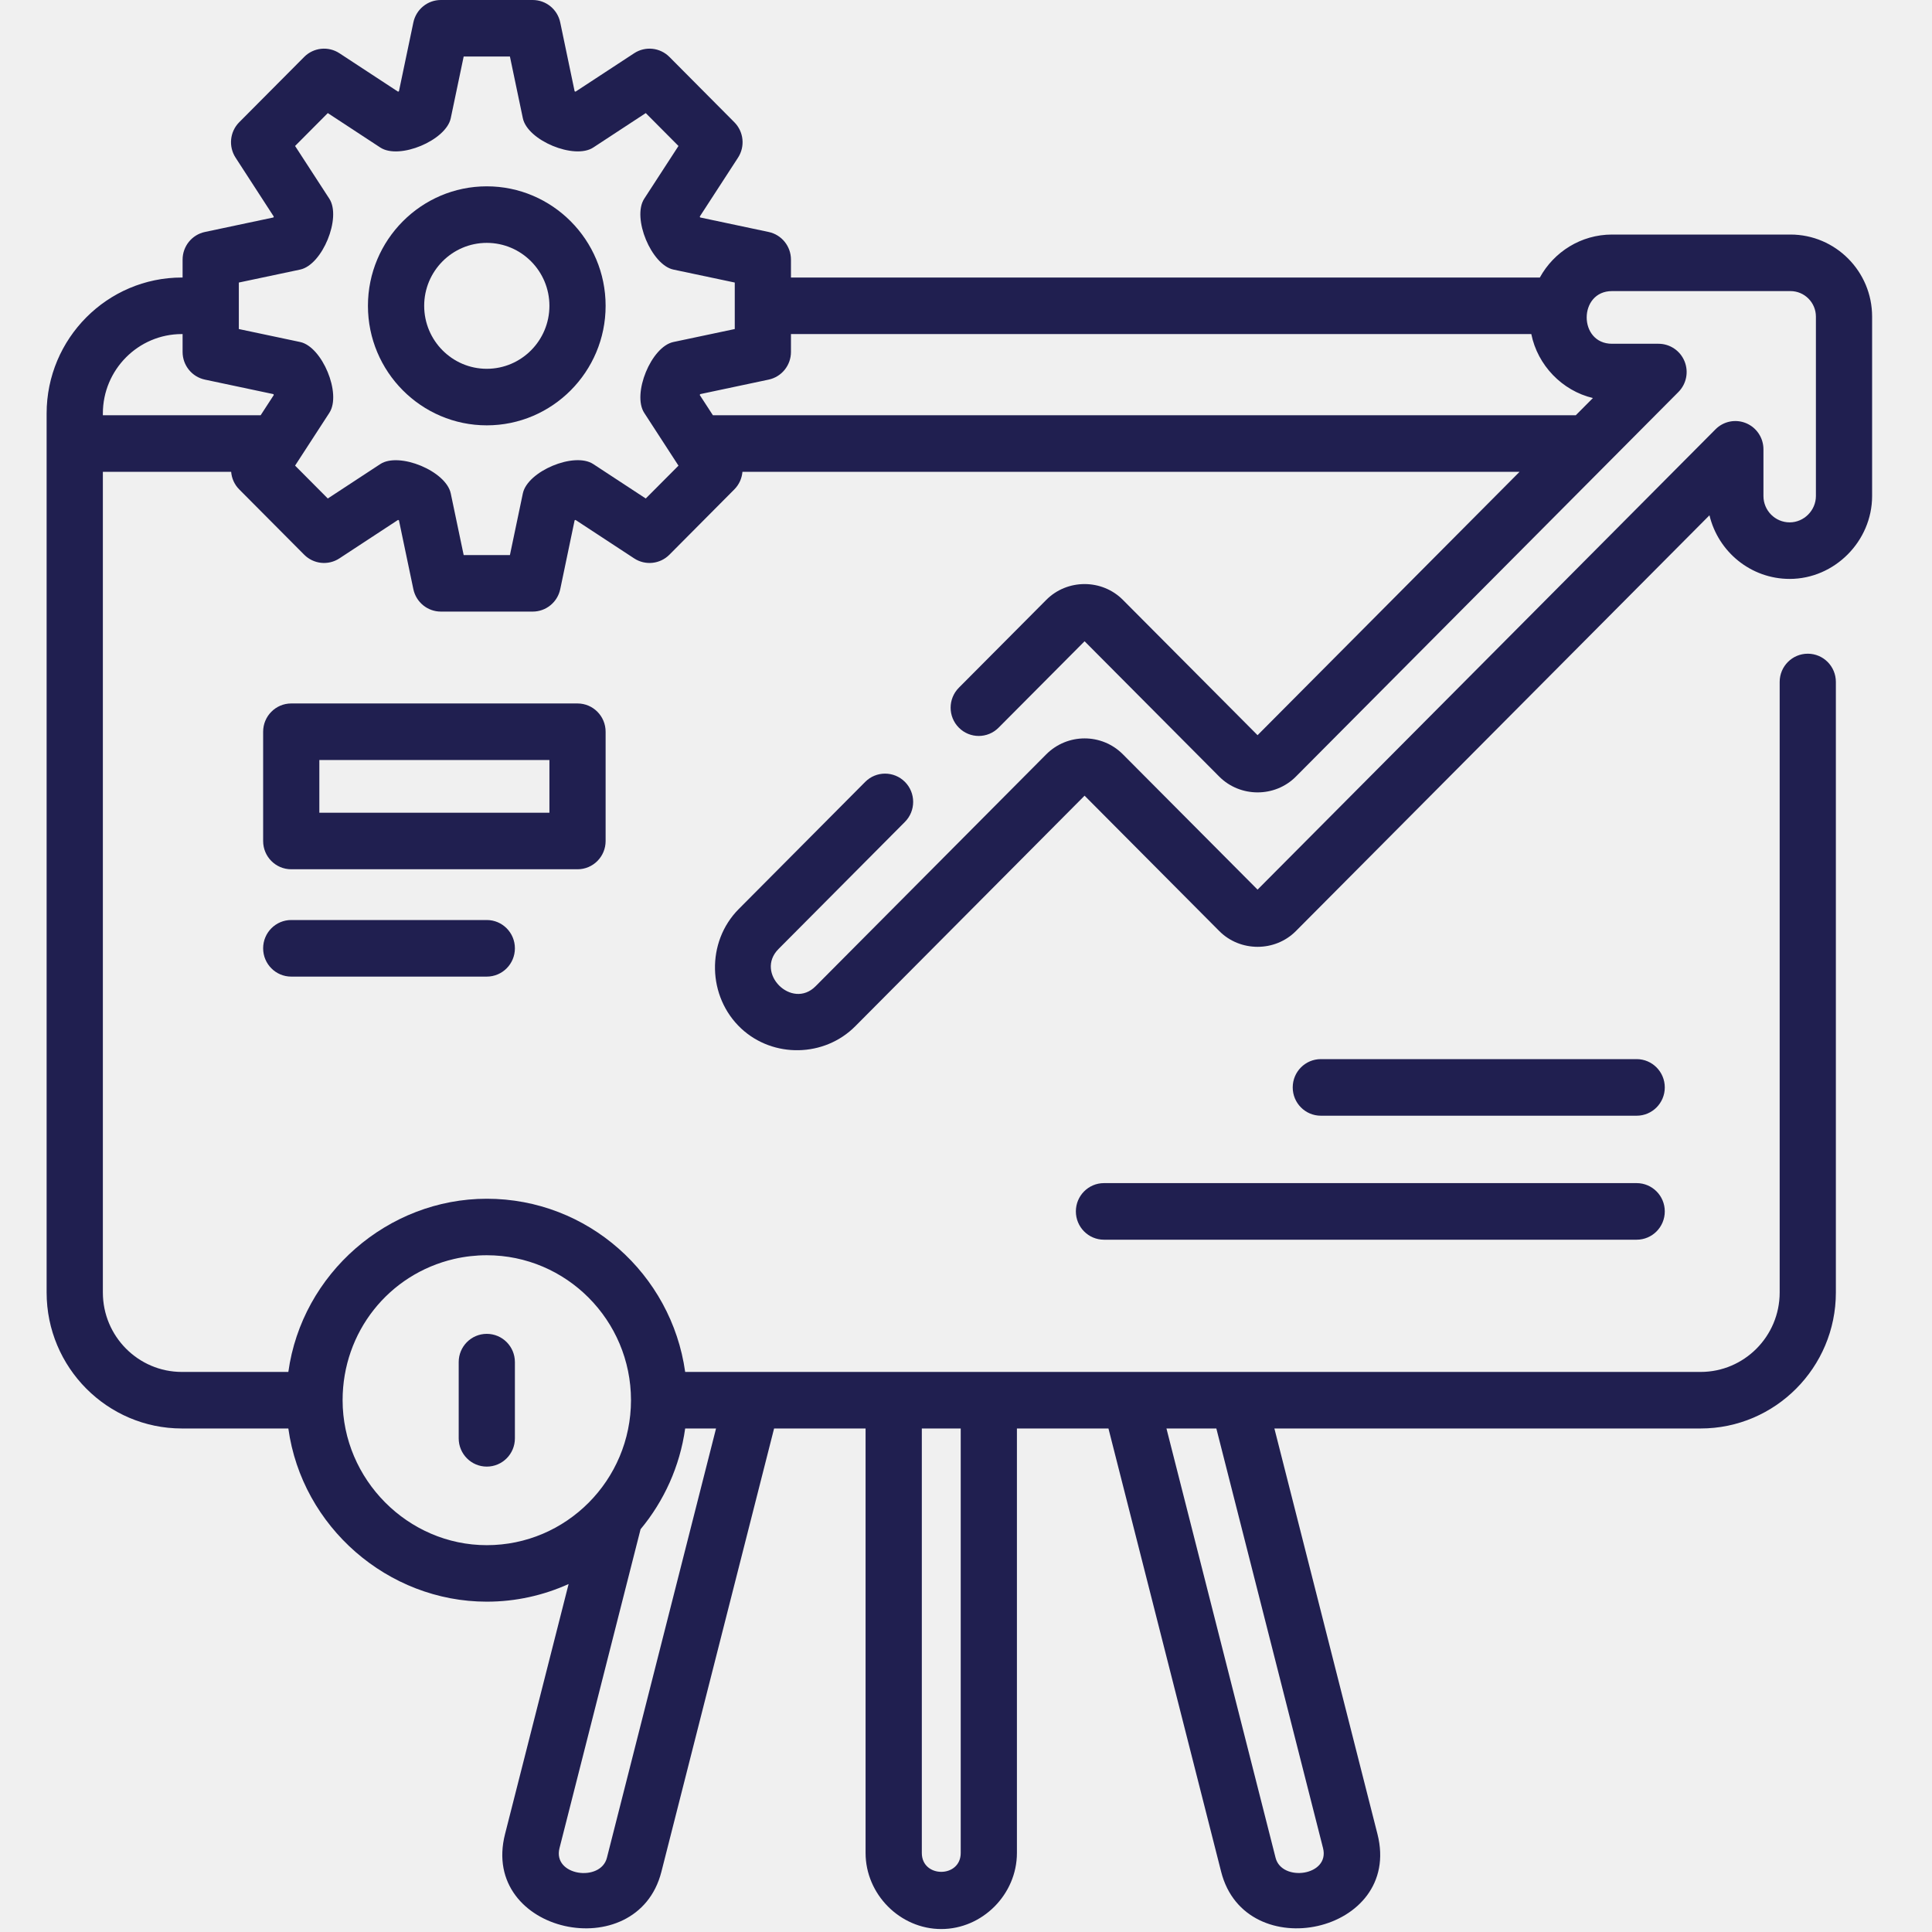
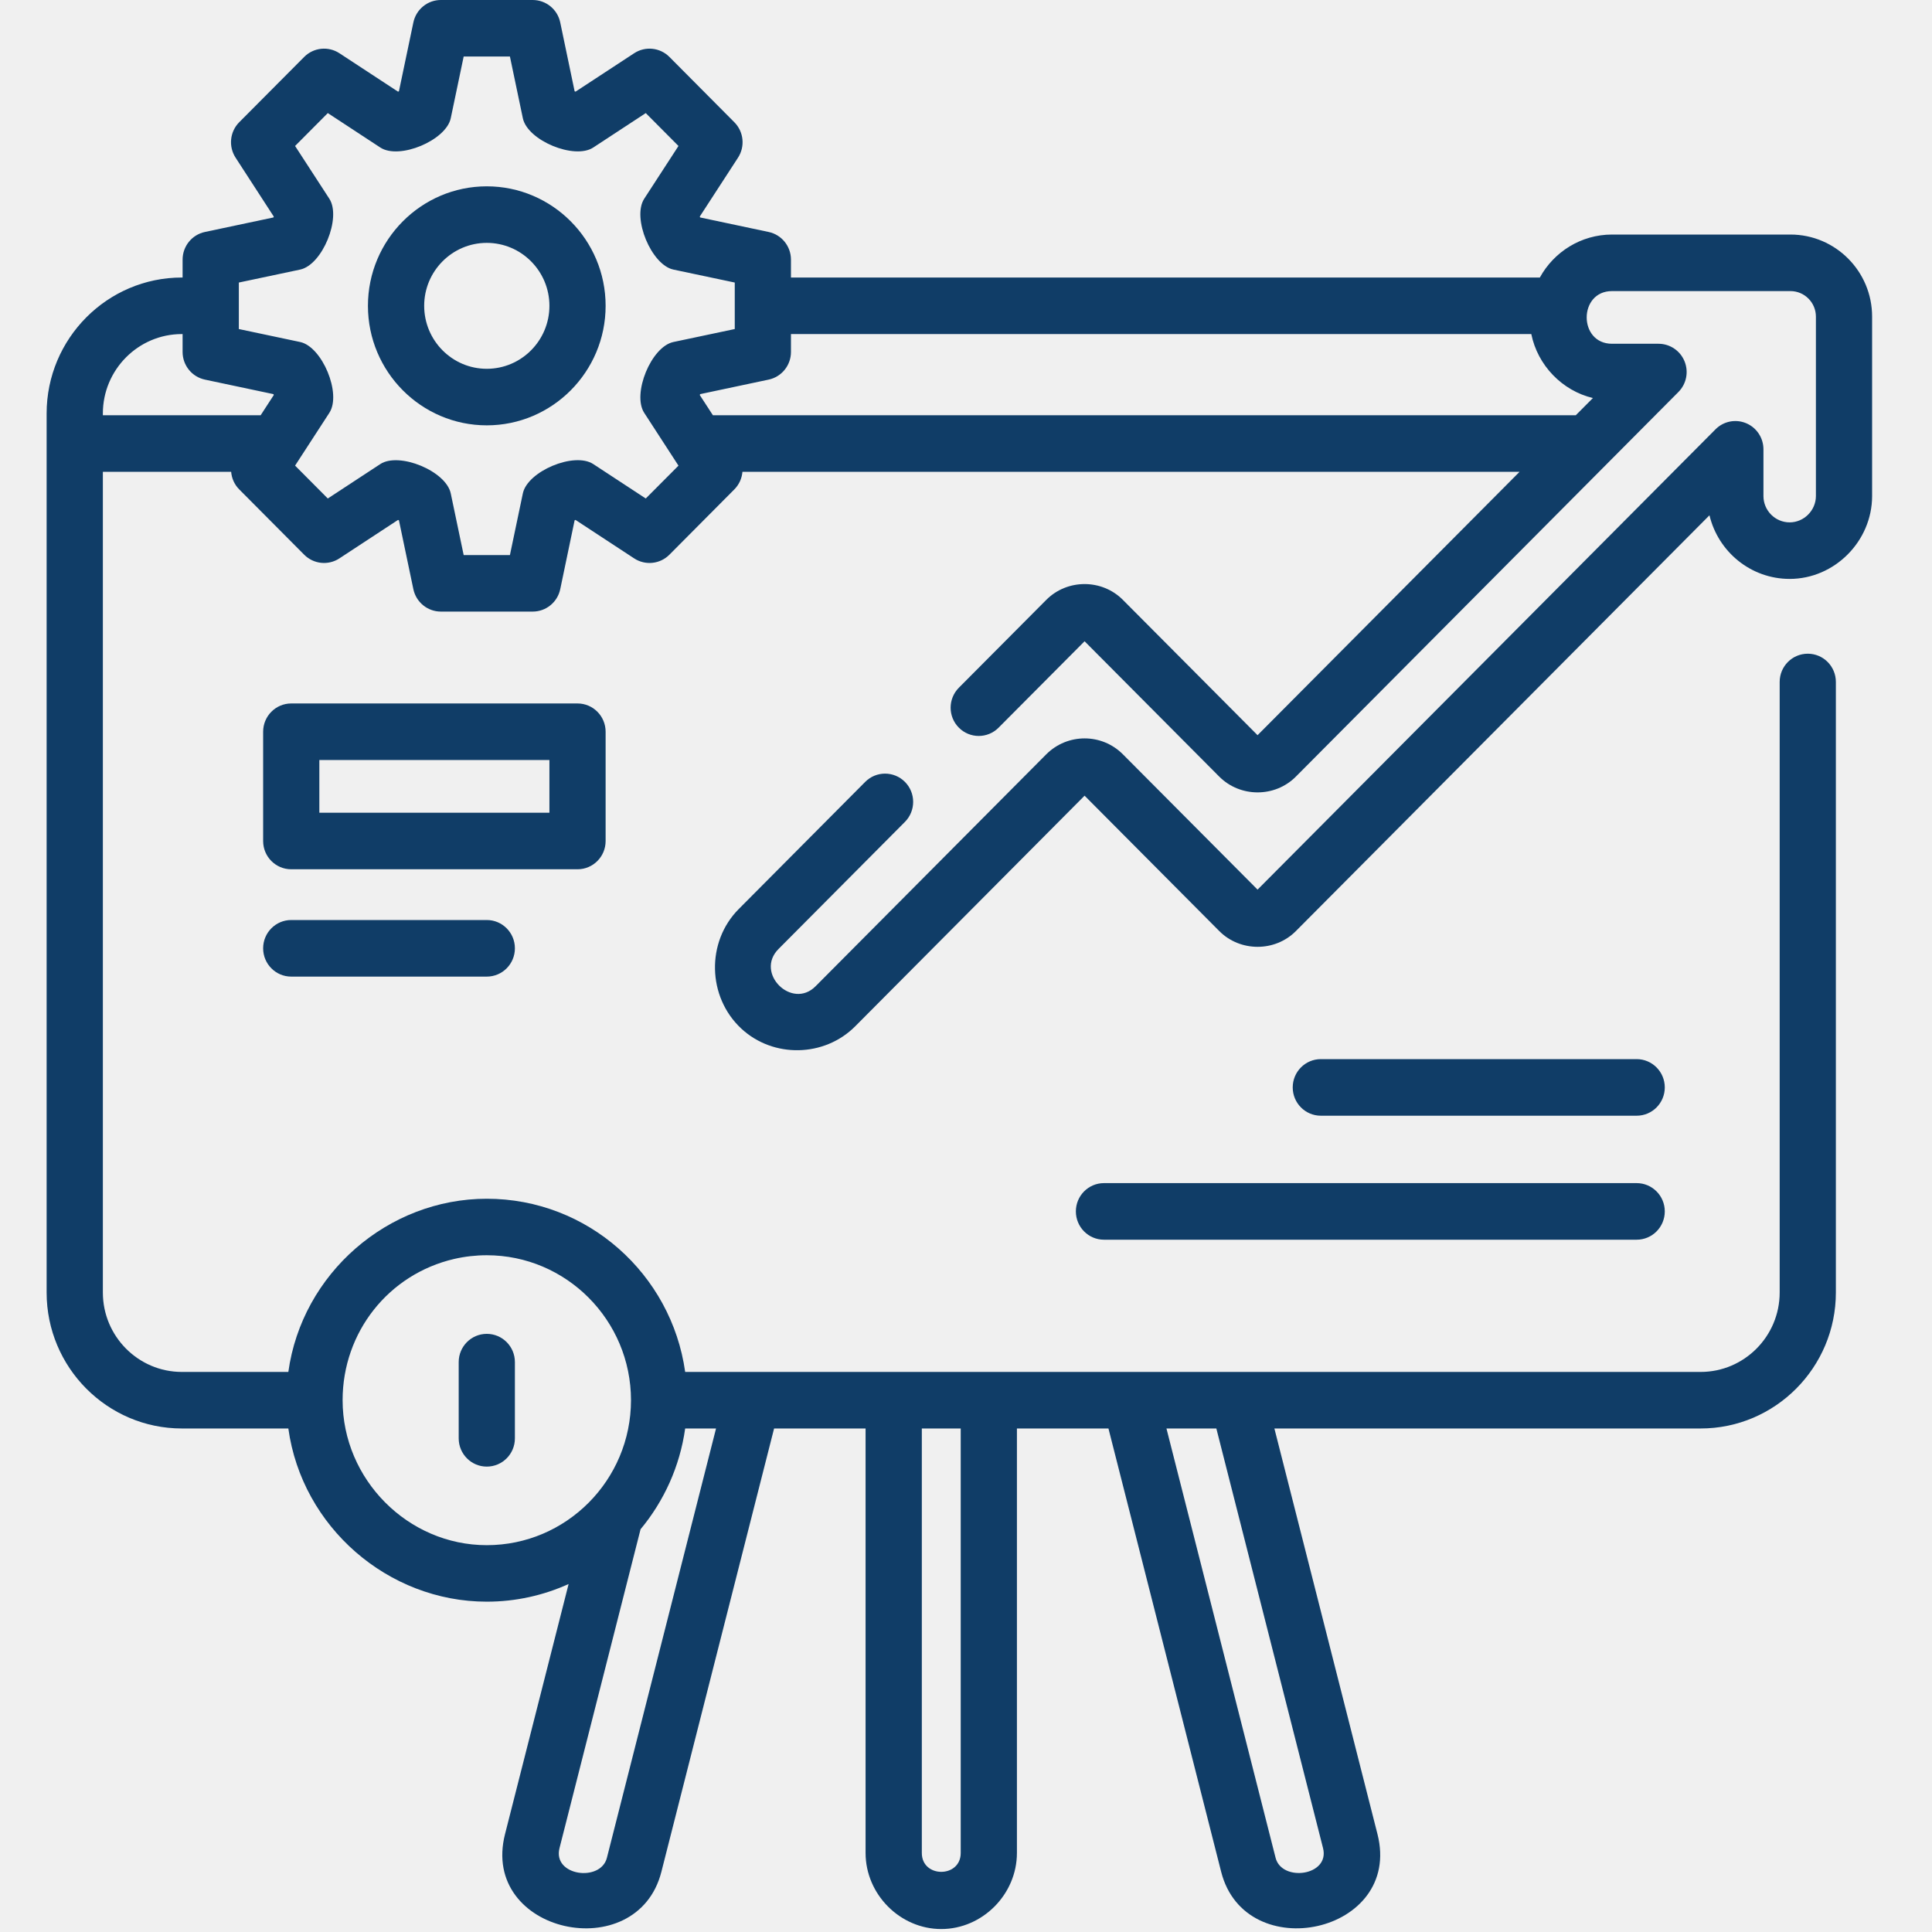
<svg xmlns="http://www.w3.org/2000/svg" width="45" height="45" viewBox="0 0 45 45" fill="none">
  <g clip-path="url(#clip0_3_1244)">
-     <path d="M11.338 4.34C9.812 4.34 8.57 5.589 8.57 7.123C8.57 8.658 9.812 9.907 11.338 9.907C12.864 9.907 14.106 8.658 14.106 7.123C14.106 5.589 12.864 4.34 11.338 4.34ZM11.338 8.59C10.534 8.59 9.88 7.932 9.88 7.123C9.88 6.315 10.534 5.657 11.338 5.657C12.143 5.657 12.797 6.315 12.797 7.123C12.797 7.932 12.143 8.59 11.338 8.59Z" fill="#201F50" />
-     <path d="M14.106 19.589V17.044C14.106 16.68 13.813 16.385 13.452 16.385H6.783C6.422 16.385 6.129 16.68 6.129 17.044V19.589C6.129 19.953 6.422 20.247 6.783 20.247H13.452C13.813 20.247 14.106 19.953 14.106 19.589ZM12.797 18.93H7.438V17.702H12.797V18.93H12.797Z" fill="#201F50" />
-     <path d="M41.703 5.463H37.547C36.824 5.463 36.193 5.868 35.866 6.464H18.423V6.047C18.423 5.736 18.206 5.467 17.903 5.403L16.308 5.065C16.305 5.058 16.302 5.051 16.299 5.044L17.19 3.672C17.359 3.411 17.323 3.067 17.104 2.847L15.592 1.326C15.373 1.106 15.03 1.07 14.771 1.24L13.405 2.135C13.398 2.132 13.392 2.129 13.384 2.126L13.049 0.523C12.985 0.218 12.718 0 12.408 0H10.268C9.959 0 9.692 0.218 9.628 0.523L9.292 2.126C9.285 2.129 9.278 2.132 9.271 2.135L7.906 1.24C7.646 1.07 7.304 1.106 7.085 1.326L5.572 2.847C5.353 3.067 5.318 3.411 5.487 3.672L6.377 5.045C6.374 5.052 6.372 5.058 6.369 5.065L4.773 5.403C4.47 5.467 4.253 5.736 4.253 6.047V6.464H4.236C2.499 6.464 1.086 7.885 1.086 9.631V30.105C1.086 31.851 2.499 33.272 4.236 33.272H6.716C7.033 35.565 9.036 37.306 11.338 37.306C12.017 37.306 12.661 37.158 13.244 36.895L11.763 42.72C11.175 45.033 14.84 45.818 15.405 43.598L18.03 33.272H20.161V43.159C20.161 44.123 20.965 44.931 21.924 44.931C22.882 44.931 23.686 44.123 23.686 43.159V33.272H25.818L28.443 43.597C29.007 45.818 32.672 45.033 32.084 42.72L29.683 33.272H39.611C41.348 33.272 42.761 31.851 42.761 30.105V15.884C42.761 15.52 42.468 15.226 42.107 15.226C41.745 15.226 41.452 15.52 41.452 15.884V30.105C41.452 31.125 40.626 31.955 39.611 31.955L15.959 31.955C15.64 29.678 13.69 27.921 11.338 27.921C9.036 27.921 7.033 29.662 6.716 31.955H4.236C3.221 31.955 2.396 31.125 2.396 30.105V10.989H5.384C5.396 11.139 5.459 11.286 5.572 11.399L7.085 12.92C7.304 13.14 7.646 13.176 7.905 13.006L9.271 12.11C9.278 12.113 9.285 12.116 9.292 12.119L9.628 13.723C9.692 14.027 9.959 14.245 10.268 14.245H12.408C12.718 14.245 12.985 14.027 13.049 13.723L13.384 12.119C13.392 12.116 13.399 12.113 13.405 12.11L14.771 13.006C15.03 13.176 15.373 13.14 15.592 12.92L17.104 11.399C17.217 11.286 17.28 11.139 17.293 10.989H35.394L29.291 17.124L26.156 13.974C25.668 13.481 24.857 13.481 24.369 13.973L22.334 16.018C22.078 16.276 22.078 16.692 22.334 16.949C22.589 17.206 23.004 17.206 23.259 16.949L25.262 14.936L28.398 18.088C28.886 18.578 29.696 18.58 30.184 18.088L39.093 9.131C39.281 8.942 39.337 8.659 39.235 8.413C39.134 8.167 38.895 8.007 38.63 8.007H37.547C36.76 8.007 36.761 6.78 37.547 6.78H41.703C42.03 6.78 42.296 7.047 42.296 7.375V11.553C42.296 11.888 42.018 12.167 41.685 12.167C41.348 12.167 41.074 11.892 41.074 11.553V10.465C41.074 10.199 40.915 9.959 40.67 9.857C40.425 9.755 40.144 9.811 39.957 10L29.291 20.721L26.155 17.57C25.663 17.075 24.863 17.075 24.369 17.57L18.996 22.972C18.446 23.526 17.575 22.665 18.133 22.104L21.078 19.143C21.333 18.886 21.333 18.469 21.078 18.212C20.822 17.955 20.407 17.955 20.152 18.212L17.207 21.173C16.444 21.94 16.476 23.219 17.263 23.955C18.009 24.651 19.203 24.627 19.922 23.902L25.262 18.533L28.398 21.685C28.884 22.175 29.697 22.177 30.184 21.686L39.817 12.002C40.019 12.851 40.78 13.484 41.685 13.484C42.731 13.484 43.605 12.605 43.605 11.553V7.375C43.606 6.321 42.752 5.463 41.703 5.463ZM14.136 43.272C13.991 43.843 12.867 43.695 13.032 43.046L14.92 35.619C15.465 34.963 15.835 34.157 15.959 33.272H16.678L14.136 43.272ZM22.377 43.159C22.377 43.745 21.471 43.746 21.471 43.159V33.272H22.377V43.159ZM30.816 43.046C30.98 43.693 29.856 43.842 29.711 43.272L27.169 33.272H28.331L30.816 43.046ZM10.58 29.323C10.828 29.266 11.083 29.237 11.338 29.237C13.19 29.237 14.696 30.751 14.697 32.612L14.697 32.613L14.697 32.614C14.696 34.476 13.19 35.99 11.338 35.99C9.501 35.99 7.98 34.459 7.98 32.613C7.98 31.031 9.049 29.678 10.58 29.323ZM2.396 9.631C2.396 8.611 3.221 7.781 4.236 7.781H4.253V8.198C4.253 8.509 4.47 8.778 4.773 8.842L6.369 9.18C6.371 9.187 6.374 9.194 6.377 9.201L6.071 9.672H2.396V9.631ZM15.041 11.611L13.818 10.809C13.374 10.518 12.285 10.977 12.178 11.493L11.877 12.929H10.8L10.499 11.493C10.39 10.971 9.297 10.522 8.858 10.809L7.635 11.611L6.873 10.845L7.671 9.616C7.961 9.17 7.504 8.075 6.991 7.966L5.563 7.664V6.581L6.991 6.279C7.51 6.169 7.957 5.07 7.671 4.629L6.873 3.4L7.635 2.634L8.858 3.436C9.302 3.727 10.391 3.268 10.499 2.753L10.8 1.316H11.877L12.178 2.753C12.287 3.274 13.38 3.724 13.818 3.436L15.041 2.634L15.803 3.4L15.005 4.629C14.716 5.076 15.173 6.171 15.685 6.279L17.114 6.581V7.664L15.685 7.966C15.166 8.076 14.719 9.175 15.005 9.616L15.803 10.846L15.041 11.611ZM37.102 9.271L36.703 9.672H16.605L16.299 9.201C16.302 9.194 16.305 9.187 16.308 9.18L17.903 8.842C18.206 8.778 18.423 8.509 18.423 8.198V7.781H35.667C35.813 8.507 36.385 9.101 37.102 9.271Z" fill="#201F50" />
-     <path d="M38.121 27.557H25.713C25.352 27.557 25.059 27.852 25.059 28.216C25.059 28.58 25.352 28.875 25.713 28.875H38.121C38.483 28.875 38.776 28.58 38.776 28.216C38.776 27.852 38.483 27.557 38.121 27.557Z" fill="#201F50" />
-     <path d="M38.121 24.669H30.765C30.403 24.669 30.11 24.964 30.11 25.328C30.11 25.692 30.403 25.987 30.765 25.987H38.121C38.483 25.987 38.776 25.692 38.776 25.328C38.776 24.964 38.482 24.669 38.121 24.669Z" fill="#201F50" />
-     <path d="M6.783 21.429C6.422 21.429 6.129 21.724 6.129 22.088C6.129 22.452 6.422 22.747 6.783 22.747H11.338C11.7 22.747 11.993 22.452 11.993 22.088C11.993 21.724 11.7 21.429 11.338 21.429H6.783Z" fill="#201F50" />
-     <path d="M11.338 34.16C11.7 34.16 11.993 33.866 11.993 33.502V31.726C11.993 31.362 11.7 31.068 11.338 31.068C10.977 31.068 10.684 31.362 10.684 31.726V33.502C10.684 33.865 10.977 34.16 11.338 34.16Z" fill="#201F50" />
+     <path d="M11.338 4.34C9.812 4.34 8.57 5.589 8.57 7.123C8.57 8.658 9.812 9.907 11.338 9.907C12.864 9.907 14.106 8.658 14.106 7.123C14.106 5.589 12.864 4.34 11.338 4.34ZM11.338 8.59C10.534 8.59 9.88 7.932 9.88 7.123C9.88 6.315 10.534 5.657 11.338 5.657C12.143 5.657 12.797 6.315 12.797 7.123C12.797 7.932 12.143 8.59 11.338 8.59Z" fill="#103d67" />
+     <path d="M14.106 19.589V17.044C14.106 16.68 13.813 16.385 13.452 16.385H6.783C6.422 16.385 6.129 16.68 6.129 17.044V19.589C6.129 19.953 6.422 20.247 6.783 20.247H13.452C13.813 20.247 14.106 19.953 14.106 19.589ZM12.797 18.93H7.438V17.702H12.797V18.93H12.797Z" fill="#103d67" />
+     <path d="M41.703 5.463H37.547C36.824 5.463 36.193 5.868 35.866 6.464H18.423V6.047C18.423 5.736 18.206 5.467 17.903 5.403L16.308 5.065C16.305 5.058 16.302 5.051 16.299 5.044L17.19 3.672C17.359 3.411 17.323 3.067 17.104 2.847L15.592 1.326C15.373 1.106 15.03 1.07 14.771 1.24L13.405 2.135C13.398 2.132 13.392 2.129 13.384 2.126L13.049 0.523C12.985 0.218 12.718 0 12.408 0H10.268C9.959 0 9.692 0.218 9.628 0.523L9.292 2.126C9.285 2.129 9.278 2.132 9.271 2.135L7.906 1.24C7.646 1.07 7.304 1.106 7.085 1.326L5.572 2.847C5.353 3.067 5.318 3.411 5.487 3.672L6.377 5.045C6.374 5.052 6.372 5.058 6.369 5.065L4.773 5.403C4.47 5.467 4.253 5.736 4.253 6.047V6.464H4.236C2.499 6.464 1.086 7.885 1.086 9.631V30.105C1.086 31.851 2.499 33.272 4.236 33.272H6.716C7.033 35.565 9.036 37.306 11.338 37.306C12.017 37.306 12.661 37.158 13.244 36.895L11.763 42.72C11.175 45.033 14.84 45.818 15.405 43.598L18.03 33.272H20.161V43.159C20.161 44.123 20.965 44.931 21.924 44.931C22.882 44.931 23.686 44.123 23.686 43.159V33.272H25.818L28.443 43.597C29.007 45.818 32.672 45.033 32.084 42.72L29.683 33.272H39.611C41.348 33.272 42.761 31.851 42.761 30.105V15.884C42.761 15.52 42.468 15.226 42.107 15.226C41.745 15.226 41.452 15.52 41.452 15.884V30.105C41.452 31.125 40.626 31.955 39.611 31.955L15.959 31.955C15.64 29.678 13.69 27.921 11.338 27.921C9.036 27.921 7.033 29.662 6.716 31.955H4.236C3.221 31.955 2.396 31.125 2.396 30.105V10.989H5.384C5.396 11.139 5.459 11.286 5.572 11.399L7.085 12.92C7.304 13.14 7.646 13.176 7.905 13.006L9.271 12.11C9.278 12.113 9.285 12.116 9.292 12.119L9.628 13.723C9.692 14.027 9.959 14.245 10.268 14.245H12.408C12.718 14.245 12.985 14.027 13.049 13.723L13.384 12.119C13.392 12.116 13.399 12.113 13.405 12.11L14.771 13.006C15.03 13.176 15.373 13.14 15.592 12.92L17.104 11.399C17.217 11.286 17.28 11.139 17.293 10.989H35.394L29.291 17.124L26.156 13.974C25.668 13.481 24.857 13.481 24.369 13.973L22.334 16.018C22.078 16.276 22.078 16.692 22.334 16.949C22.589 17.206 23.004 17.206 23.259 16.949L25.262 14.936L28.398 18.088C28.886 18.578 29.696 18.58 30.184 18.088L39.093 9.131C39.281 8.942 39.337 8.659 39.235 8.413C39.134 8.167 38.895 8.007 38.63 8.007H37.547C36.76 8.007 36.761 6.78 37.547 6.78H41.703C42.03 6.78 42.296 7.047 42.296 7.375V11.553C42.296 11.888 42.018 12.167 41.685 12.167C41.348 12.167 41.074 11.892 41.074 11.553V10.465C41.074 10.199 40.915 9.959 40.67 9.857C40.425 9.755 40.144 9.811 39.957 10L29.291 20.721L26.155 17.57C25.663 17.075 24.863 17.075 24.369 17.57L18.996 22.972C18.446 23.526 17.575 22.665 18.133 22.104L21.078 19.143C21.333 18.886 21.333 18.469 21.078 18.212C20.822 17.955 20.407 17.955 20.152 18.212L17.207 21.173C16.444 21.94 16.476 23.219 17.263 23.955C18.009 24.651 19.203 24.627 19.922 23.902L25.262 18.533L28.398 21.685C28.884 22.175 29.697 22.177 30.184 21.686L39.817 12.002C40.019 12.851 40.78 13.484 41.685 13.484C42.731 13.484 43.605 12.605 43.605 11.553V7.375C43.606 6.321 42.752 5.463 41.703 5.463ZM14.136 43.272C13.991 43.843 12.867 43.695 13.032 43.046L14.92 35.619C15.465 34.963 15.835 34.157 15.959 33.272H16.678L14.136 43.272ZM22.377 43.159C22.377 43.745 21.471 43.746 21.471 43.159V33.272H22.377V43.159ZM30.816 43.046C30.98 43.693 29.856 43.842 29.711 43.272L27.169 33.272H28.331L30.816 43.046ZM10.58 29.323C10.828 29.266 11.083 29.237 11.338 29.237C13.19 29.237 14.696 30.751 14.697 32.612L14.697 32.613L14.697 32.614C14.696 34.476 13.19 35.99 11.338 35.99C9.501 35.99 7.98 34.459 7.98 32.613C7.98 31.031 9.049 29.678 10.58 29.323ZM2.396 9.631C2.396 8.611 3.221 7.781 4.236 7.781H4.253V8.198C4.253 8.509 4.47 8.778 4.773 8.842L6.369 9.18C6.371 9.187 6.374 9.194 6.377 9.201L6.071 9.672H2.396V9.631ZM15.041 11.611L13.818 10.809C13.374 10.518 12.285 10.977 12.178 11.493L11.877 12.929H10.8L10.499 11.493C10.39 10.971 9.297 10.522 8.858 10.809L7.635 11.611L6.873 10.845L7.671 9.616C7.961 9.17 7.504 8.075 6.991 7.966L5.563 7.664V6.581L6.991 6.279C7.51 6.169 7.957 5.07 7.671 4.629L6.873 3.4L7.635 2.634L8.858 3.436C9.302 3.727 10.391 3.268 10.499 2.753L10.8 1.316H11.877L12.178 2.753C12.287 3.274 13.38 3.724 13.818 3.436L15.041 2.634L15.803 3.4L15.005 4.629C14.716 5.076 15.173 6.171 15.685 6.279L17.114 6.581V7.664L15.685 7.966C15.166 8.076 14.719 9.175 15.005 9.616L15.803 10.846L15.041 11.611ZM37.102 9.271L36.703 9.672H16.605L16.299 9.201C16.302 9.194 16.305 9.187 16.308 9.18L17.903 8.842C18.206 8.778 18.423 8.509 18.423 8.198V7.781H35.667C35.813 8.507 36.385 9.101 37.102 9.271Z" fill="#103d67" />
+     <path d="M38.121 27.557H25.713C25.352 27.557 25.059 27.852 25.059 28.216C25.059 28.58 25.352 28.875 25.713 28.875H38.121C38.483 28.875 38.776 28.58 38.776 28.216C38.776 27.852 38.483 27.557 38.121 27.557Z" fill="#103d67" />
+     <path d="M38.121 24.669H30.765C30.403 24.669 30.11 24.964 30.11 25.328C30.11 25.692 30.403 25.987 30.765 25.987H38.121C38.483 25.987 38.776 25.692 38.776 25.328C38.776 24.964 38.482 24.669 38.121 24.669Z" fill="#103d67" />
+     <path d="M6.783 21.429C6.422 21.429 6.129 21.724 6.129 22.088C6.129 22.452 6.422 22.747 6.783 22.747H11.338C11.7 22.747 11.993 22.452 11.993 22.088C11.993 21.724 11.7 21.429 11.338 21.429H6.783Z" fill="#103d67" />
+     <path d="M11.338 34.16C11.7 34.16 11.993 33.866 11.993 33.502V31.726C11.993 31.362 11.7 31.068 11.338 31.068C10.977 31.068 10.684 31.362 10.684 31.726V33.502C10.684 33.865 10.977 34.16 11.338 34.16Z" fill="#103d67" />
  </g>
  <defs>
    <clipPath id="clip0_3_1244">
      <rect width="44.692" height="44.931" fill="white" />
    </clipPath>
  </defs>
</svg>
